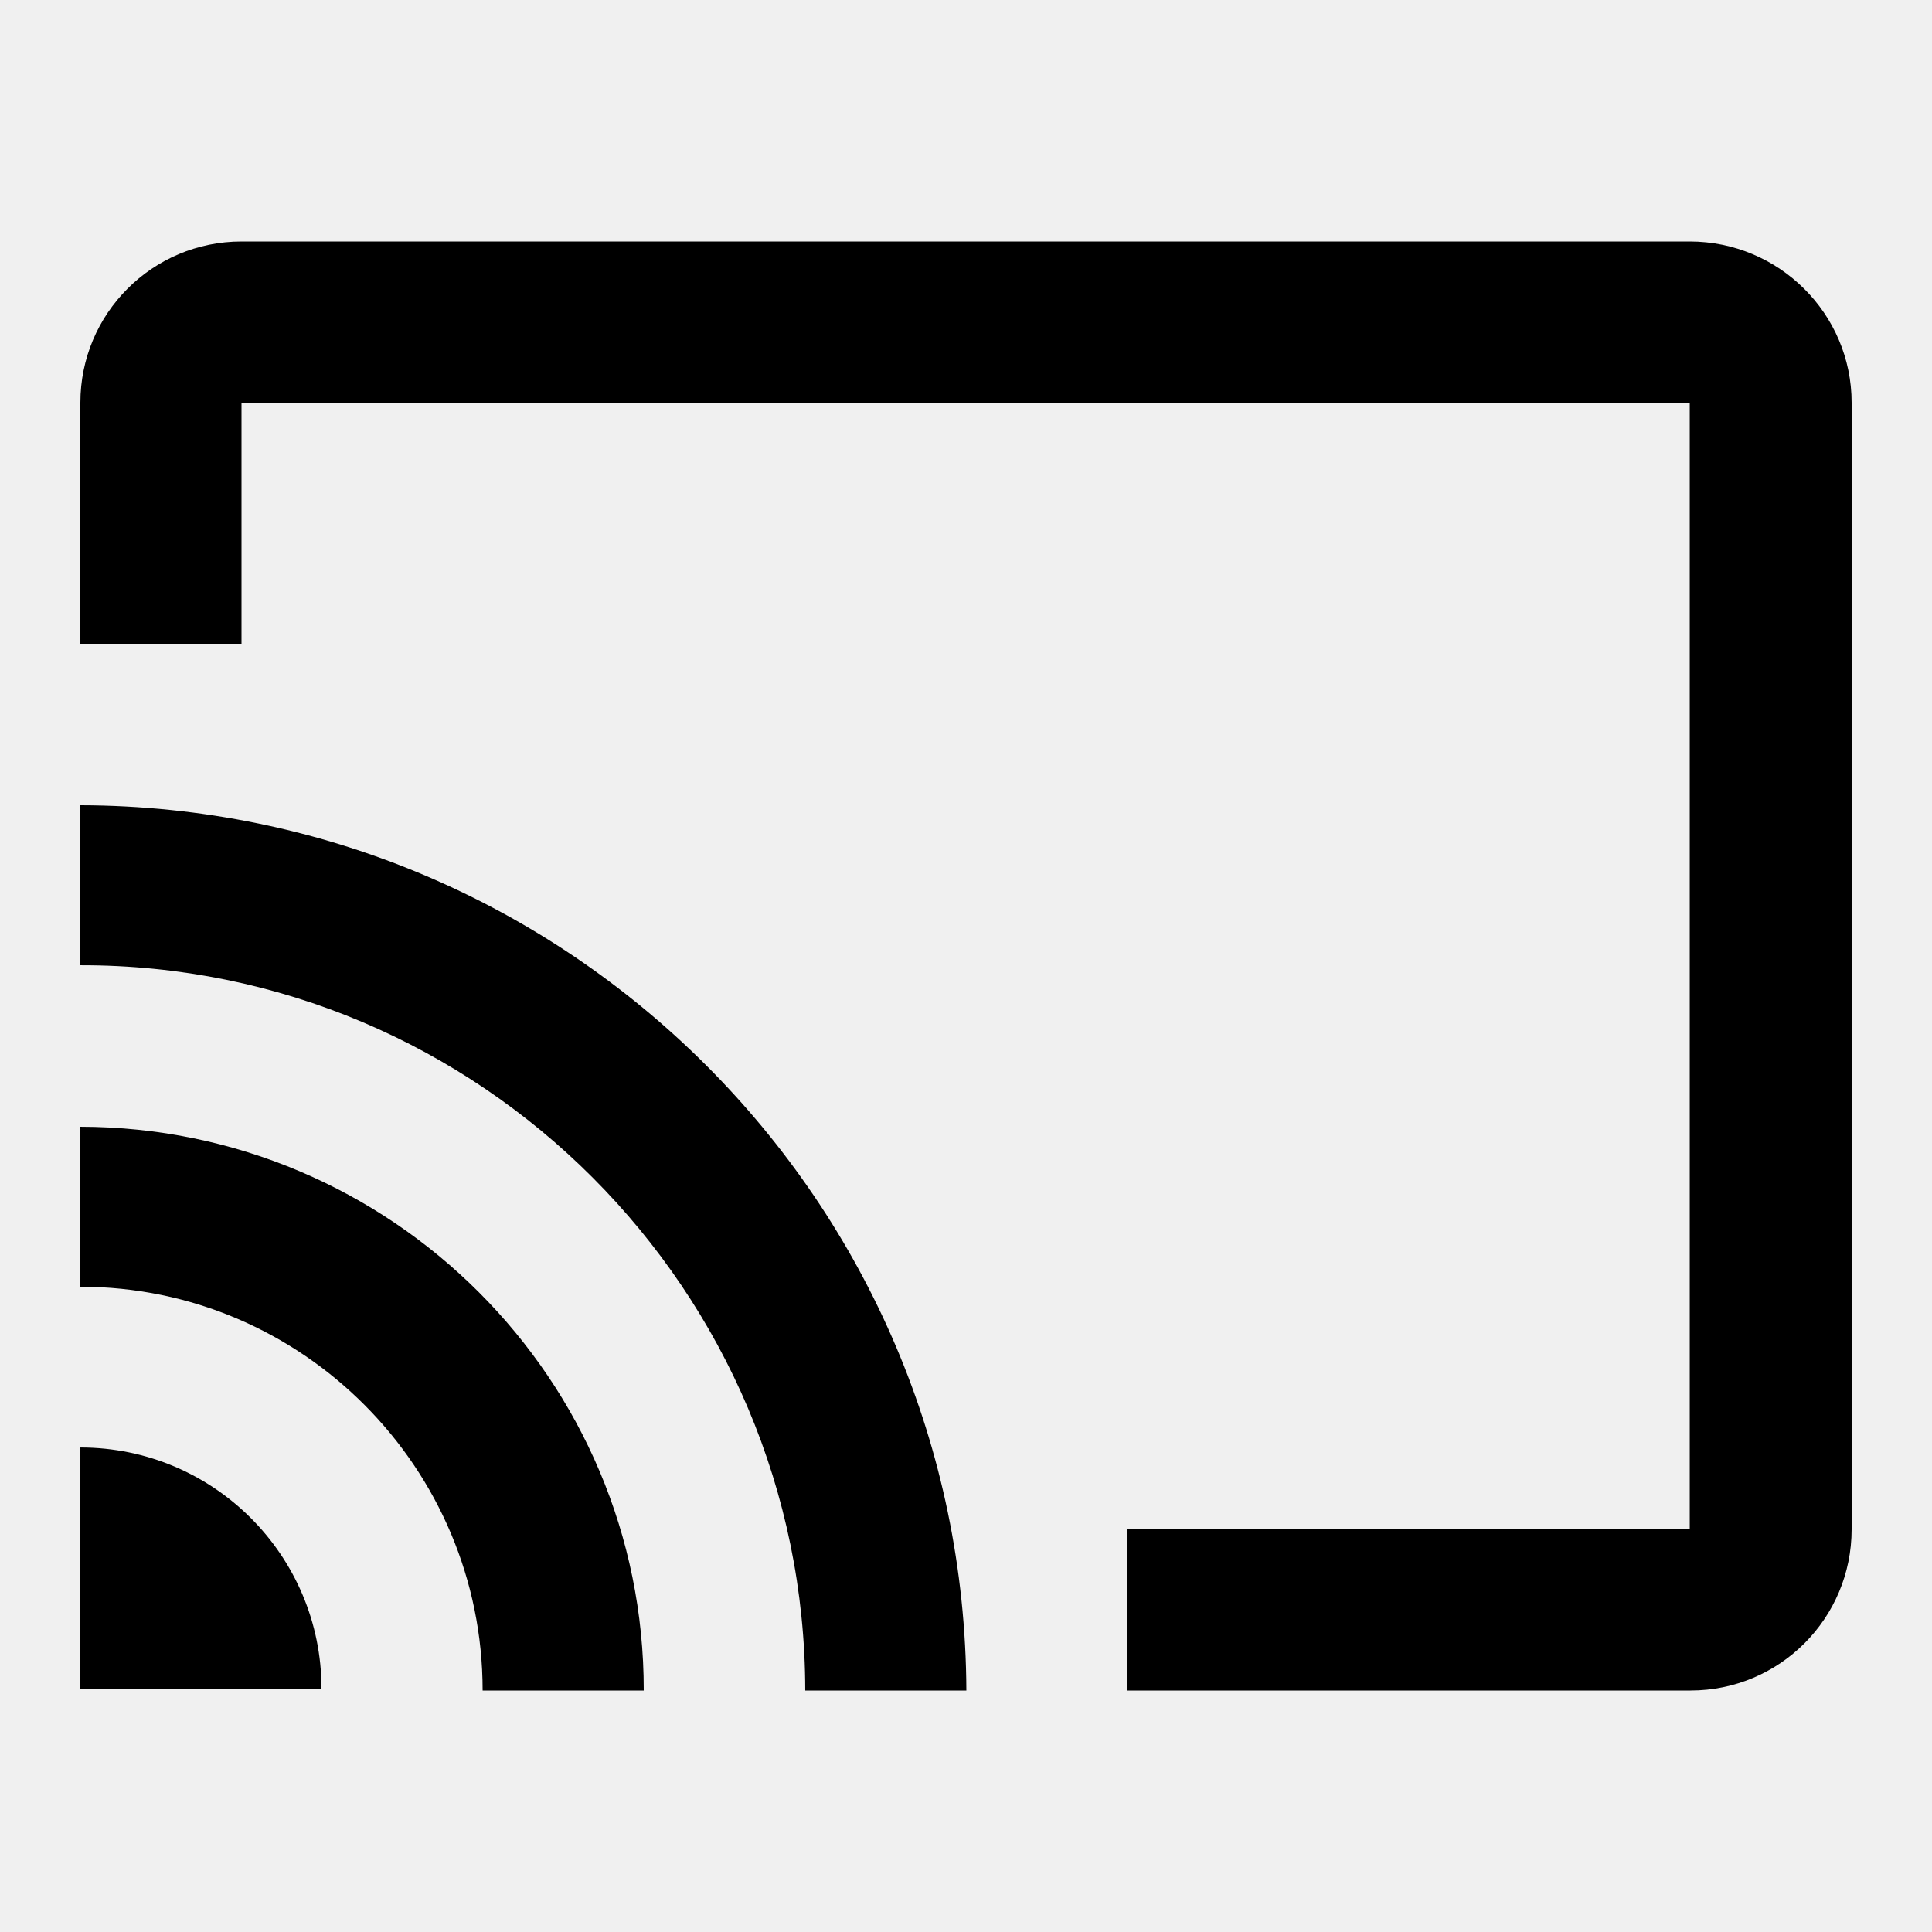
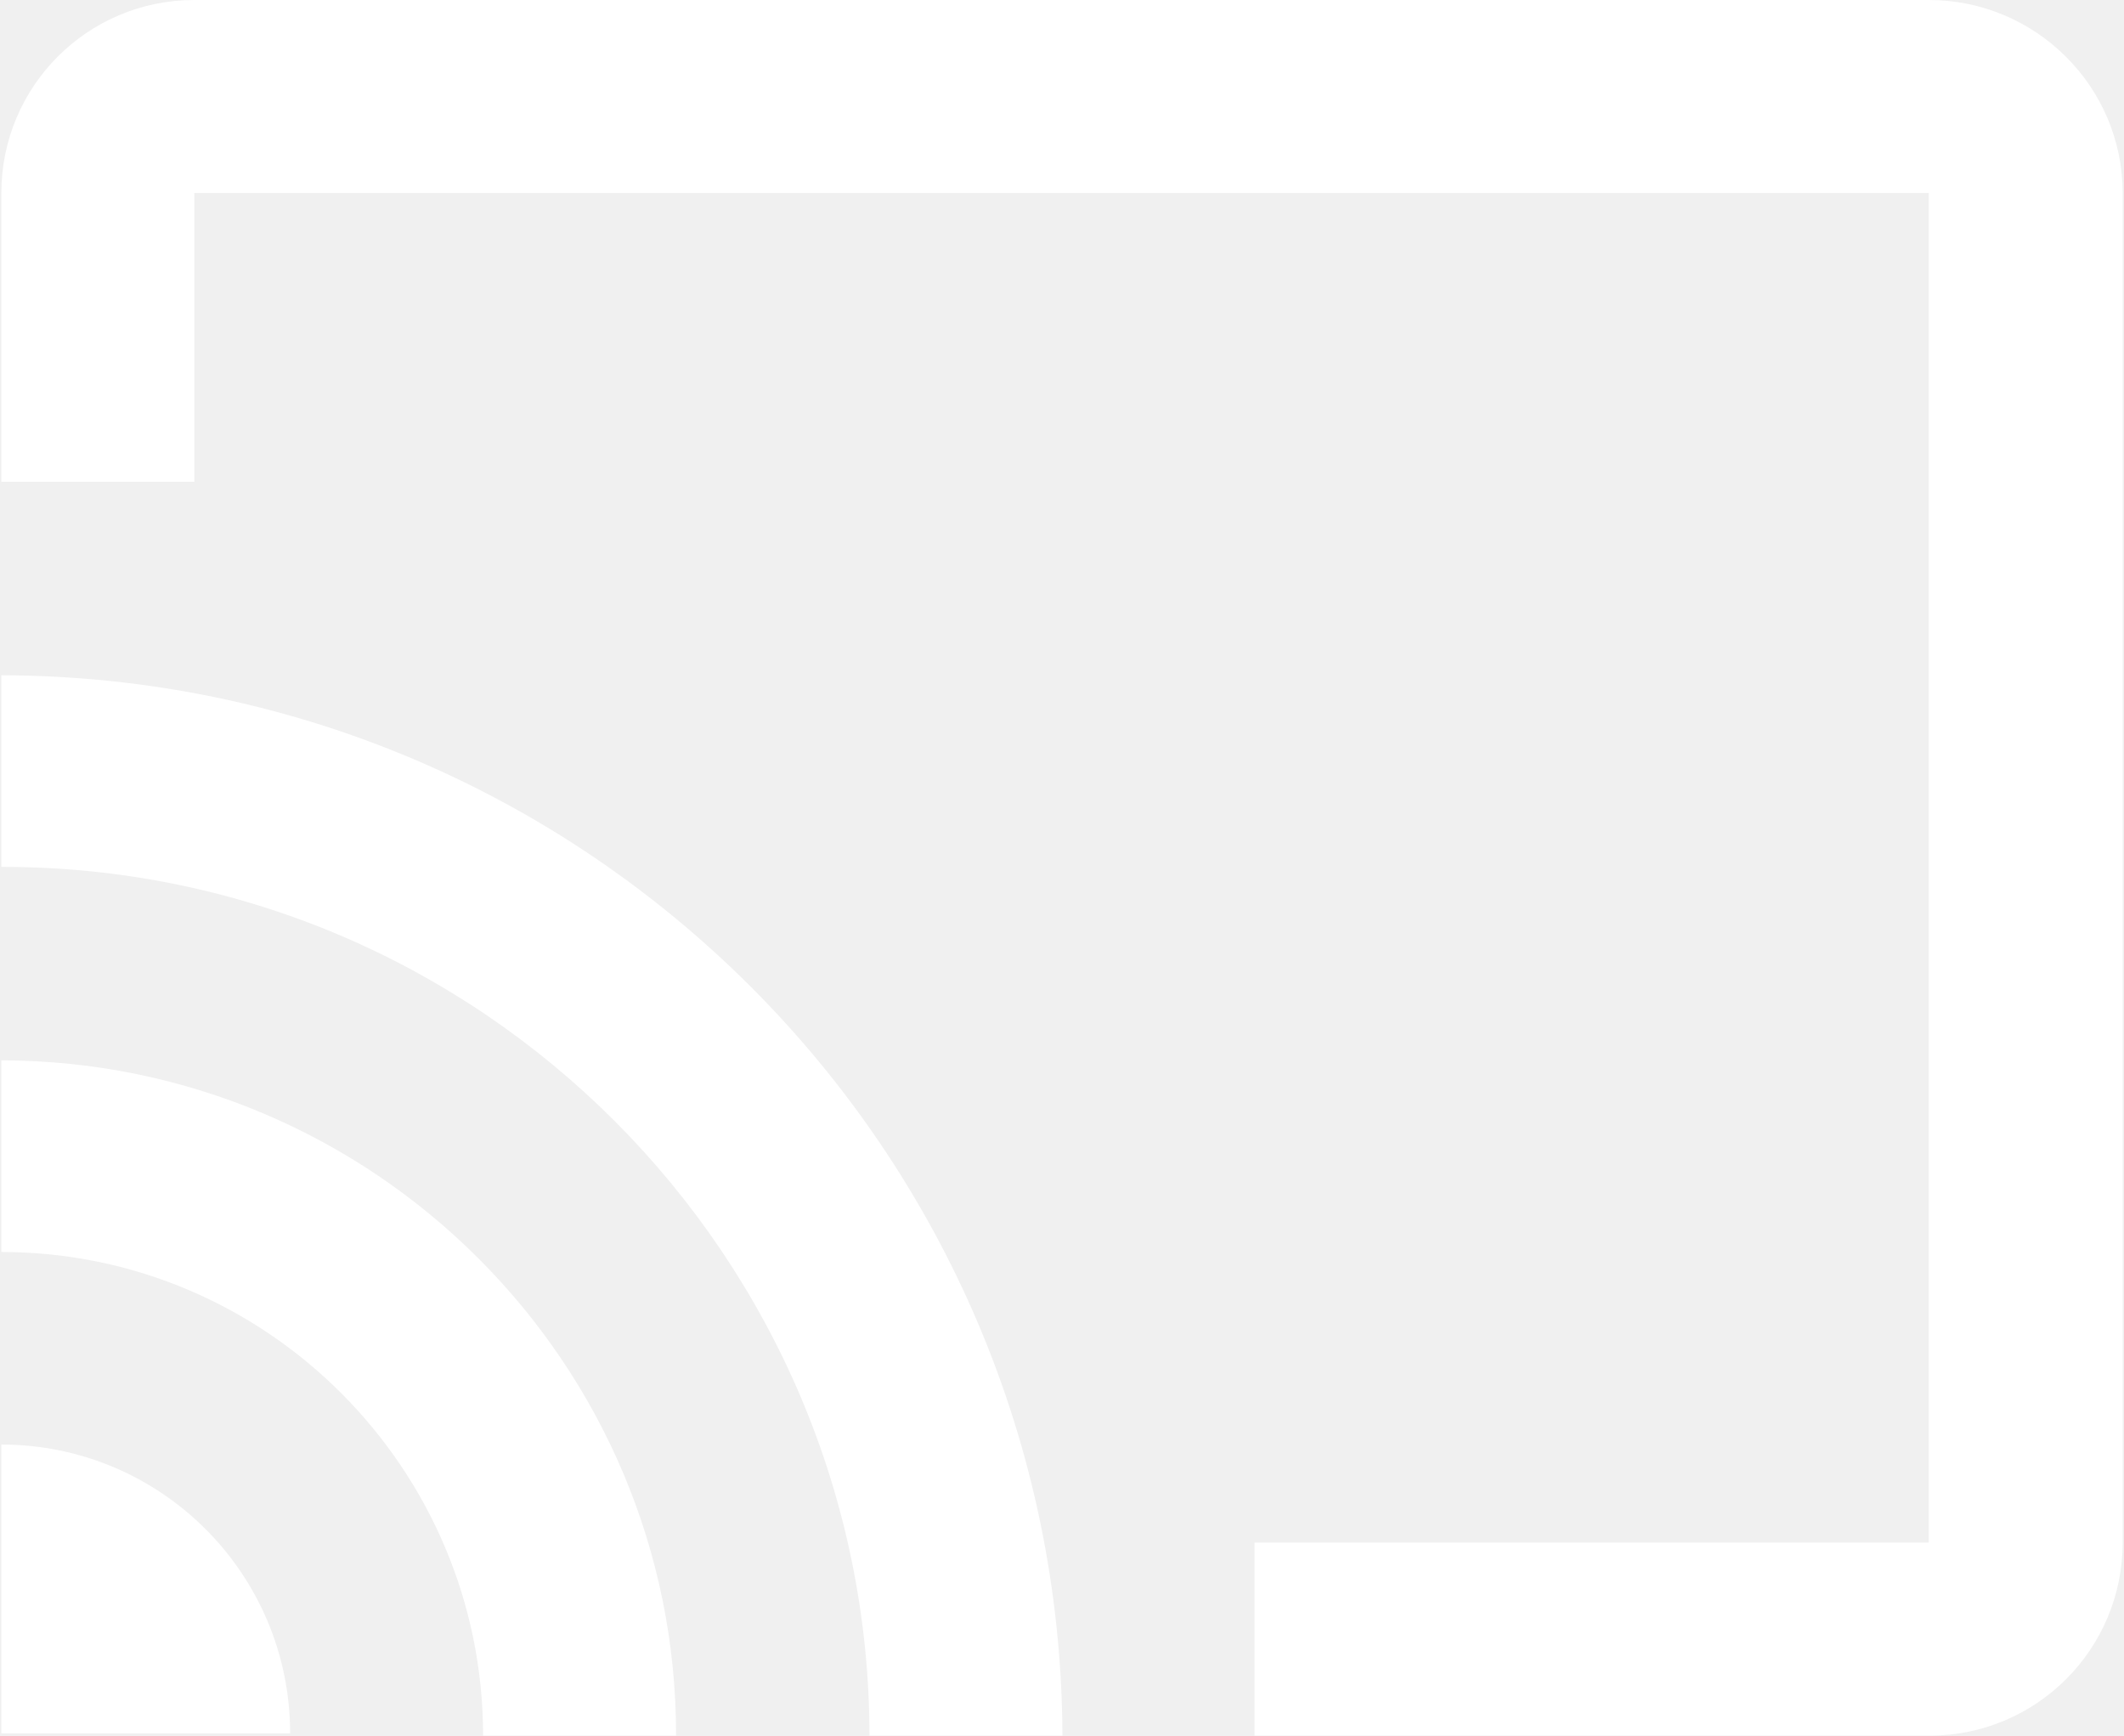
- <svg xmlns="http://www.w3.org/2000/svg" viewBox="0 0 512 512">
-   <path d="M447.8,64H64c-23.6,0-42.7,19.1-42.7,42.7v63.9H64v-63.9h383.8v298.6H298.6V448H448c23.6,0,42.7-19.1,42.7-42.7V106.7 C490.7,83.1,471.4,64,447.8,64z M21.3,383.6L21.3,383.6l0,63.9h63.9C85.2,412.2,56.6,383.6,21.3,383.6L21.3,383.6z M21.3,298.6V341 c58.9,0,106.6,48.1,106.6,107h42.7C170.7,365.6,103.7,298.7,21.3,298.6z M213.4,448h42.7c-0.5-129.5-105.3-234.3-234.8-234.6l0,42.4 C127.3,255.6,213.3,342,213.4,448z" />
+ <svg xmlns="http://www.w3.org/2000/svg" width="470" height="384" viewBox="0 0 470 384" fill="none">
+   <path d="M426.8 0H43C19.4 0 0.3 19.1 0.3 42.7V106.6H43V42.7H426.8V341.3H277.6V384H427C450.6 384 469.7 364.9 469.7 341.3V42.7C469.7 19.1 450.4 0 426.8 0ZM0.3 319.6V383.5H64.2C64.2 348.2 35.6 319.6 0.3 319.6ZM0.3 234.6V277C59.2 277 106.9 325.1 106.9 384H149.6C149.7 301.6 82.7 234.7 0.3 234.6ZM192.4 384H235.1C234.6 254.5 129.8 149.7 0.3 149.4V191.8C106.3 191.6 192.3 278 192.4 384Z" fill="white" />
</svg>
